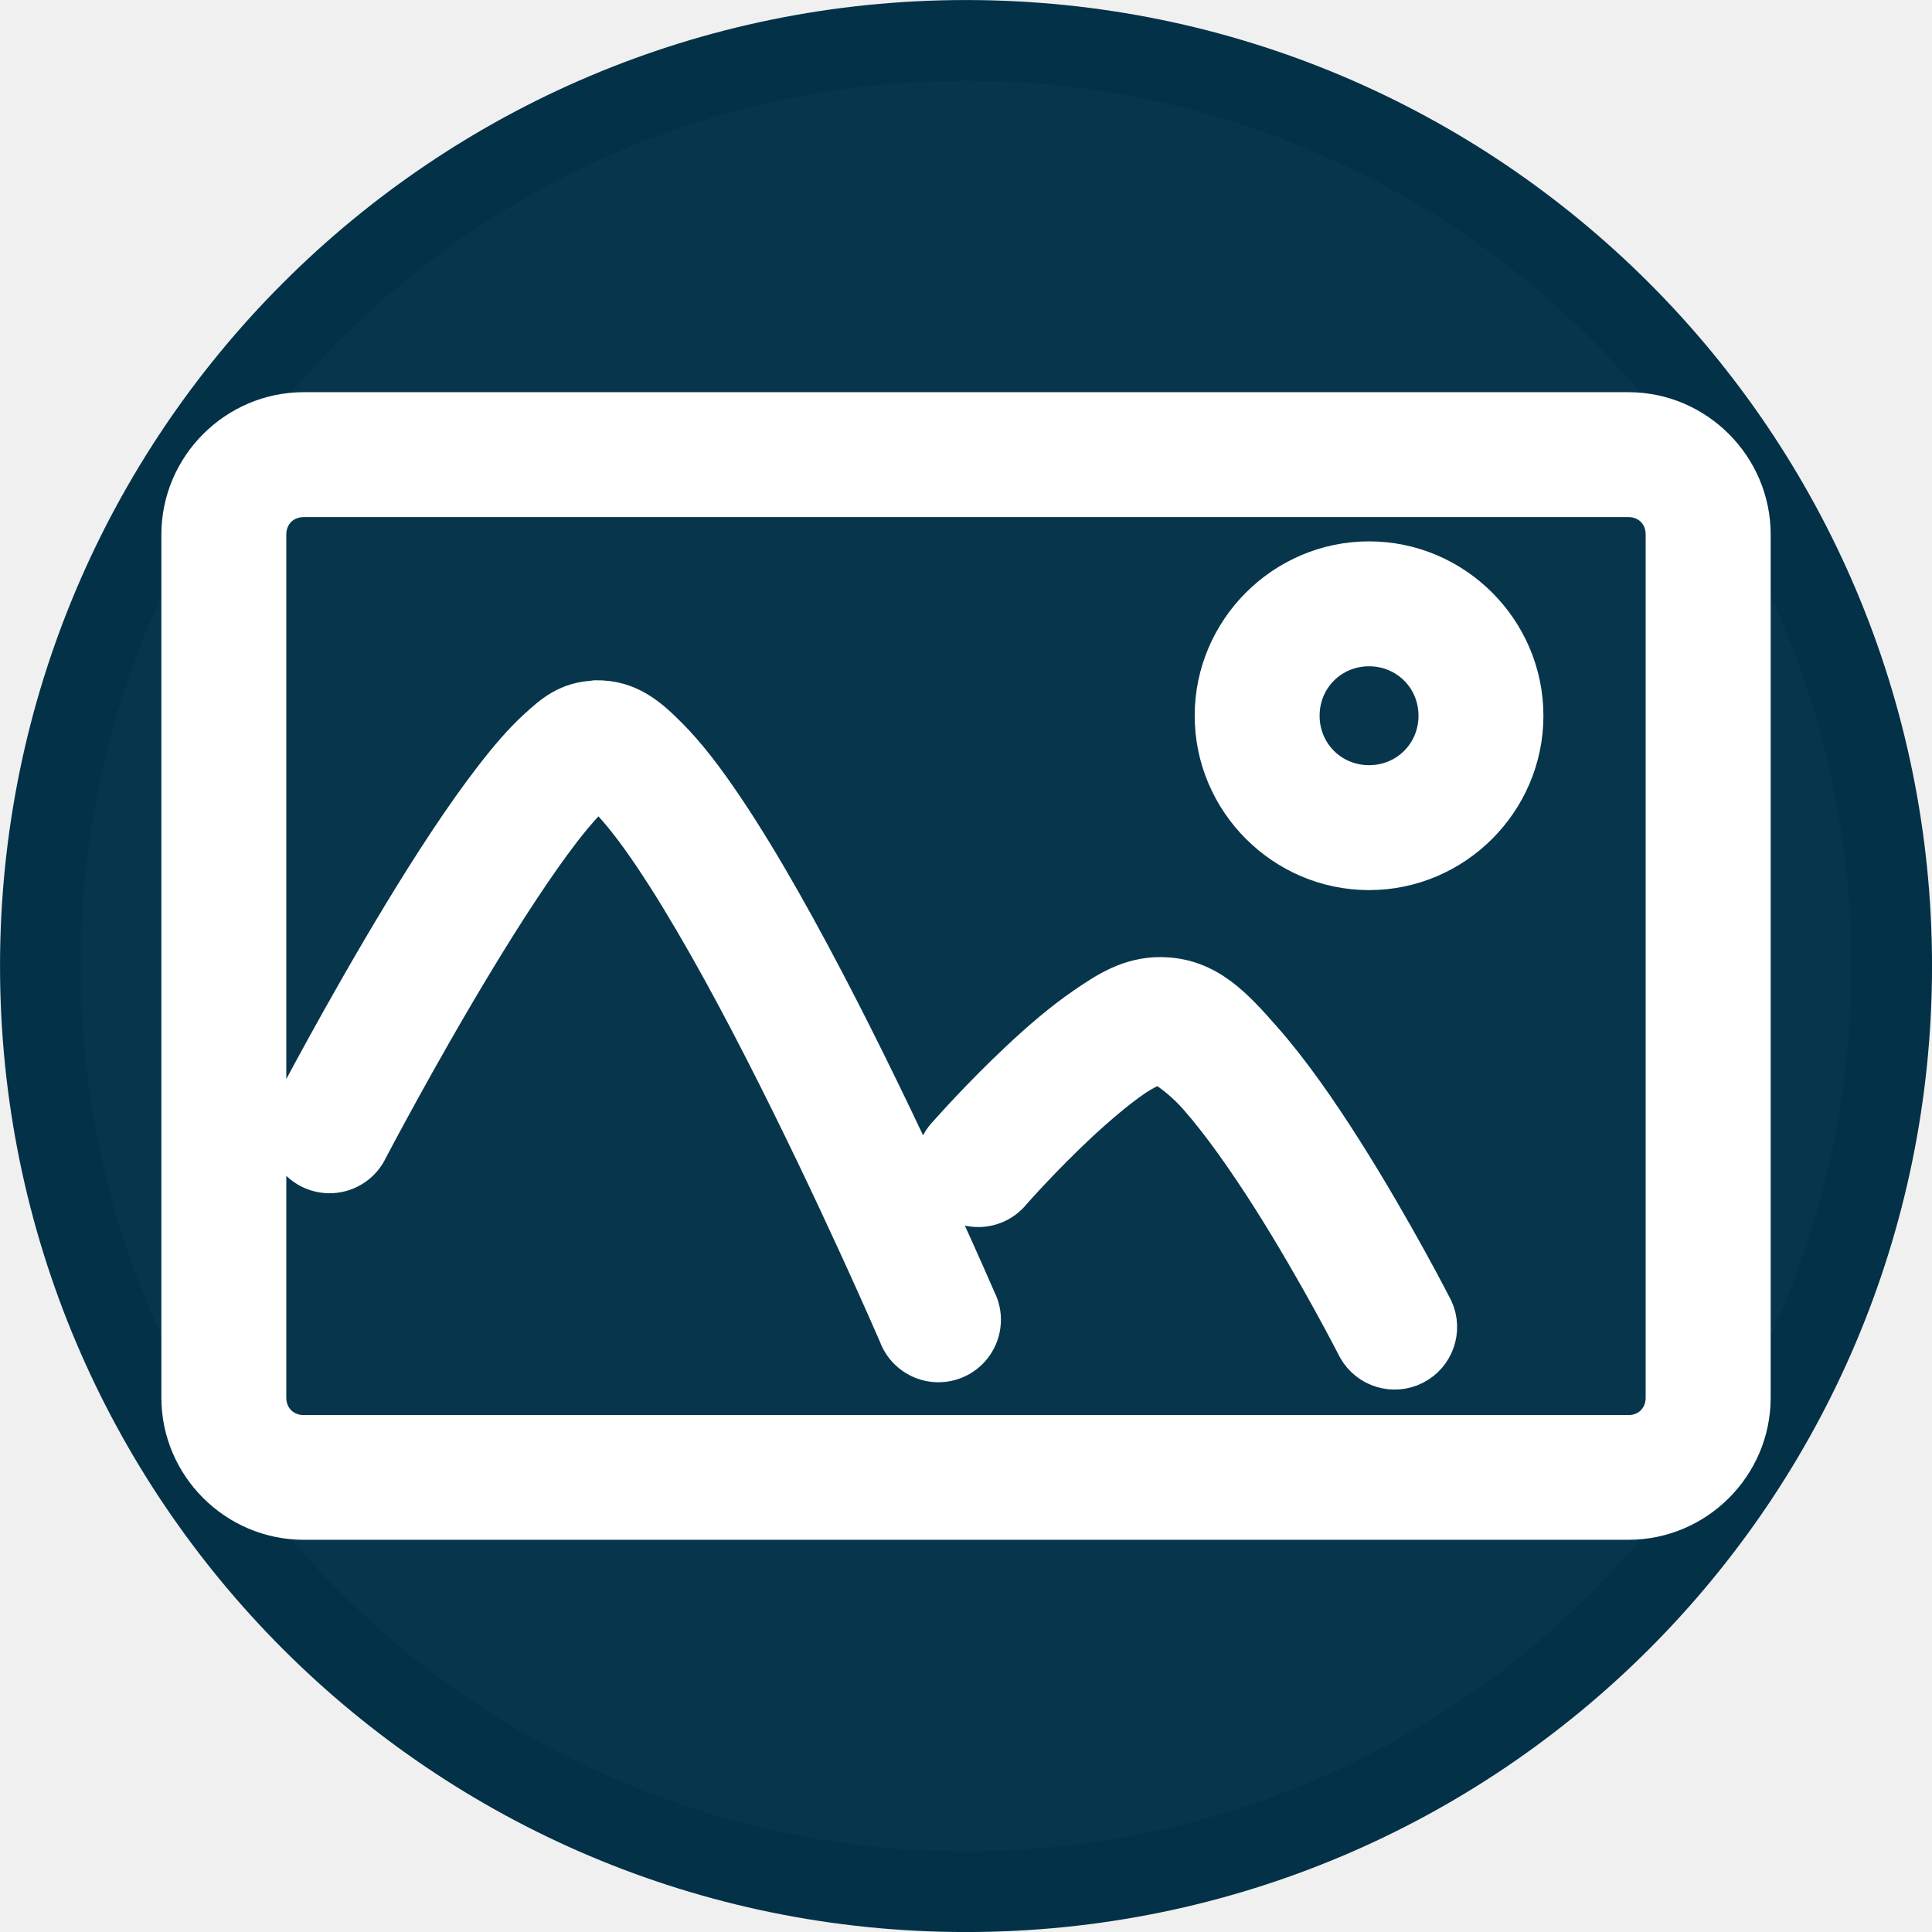
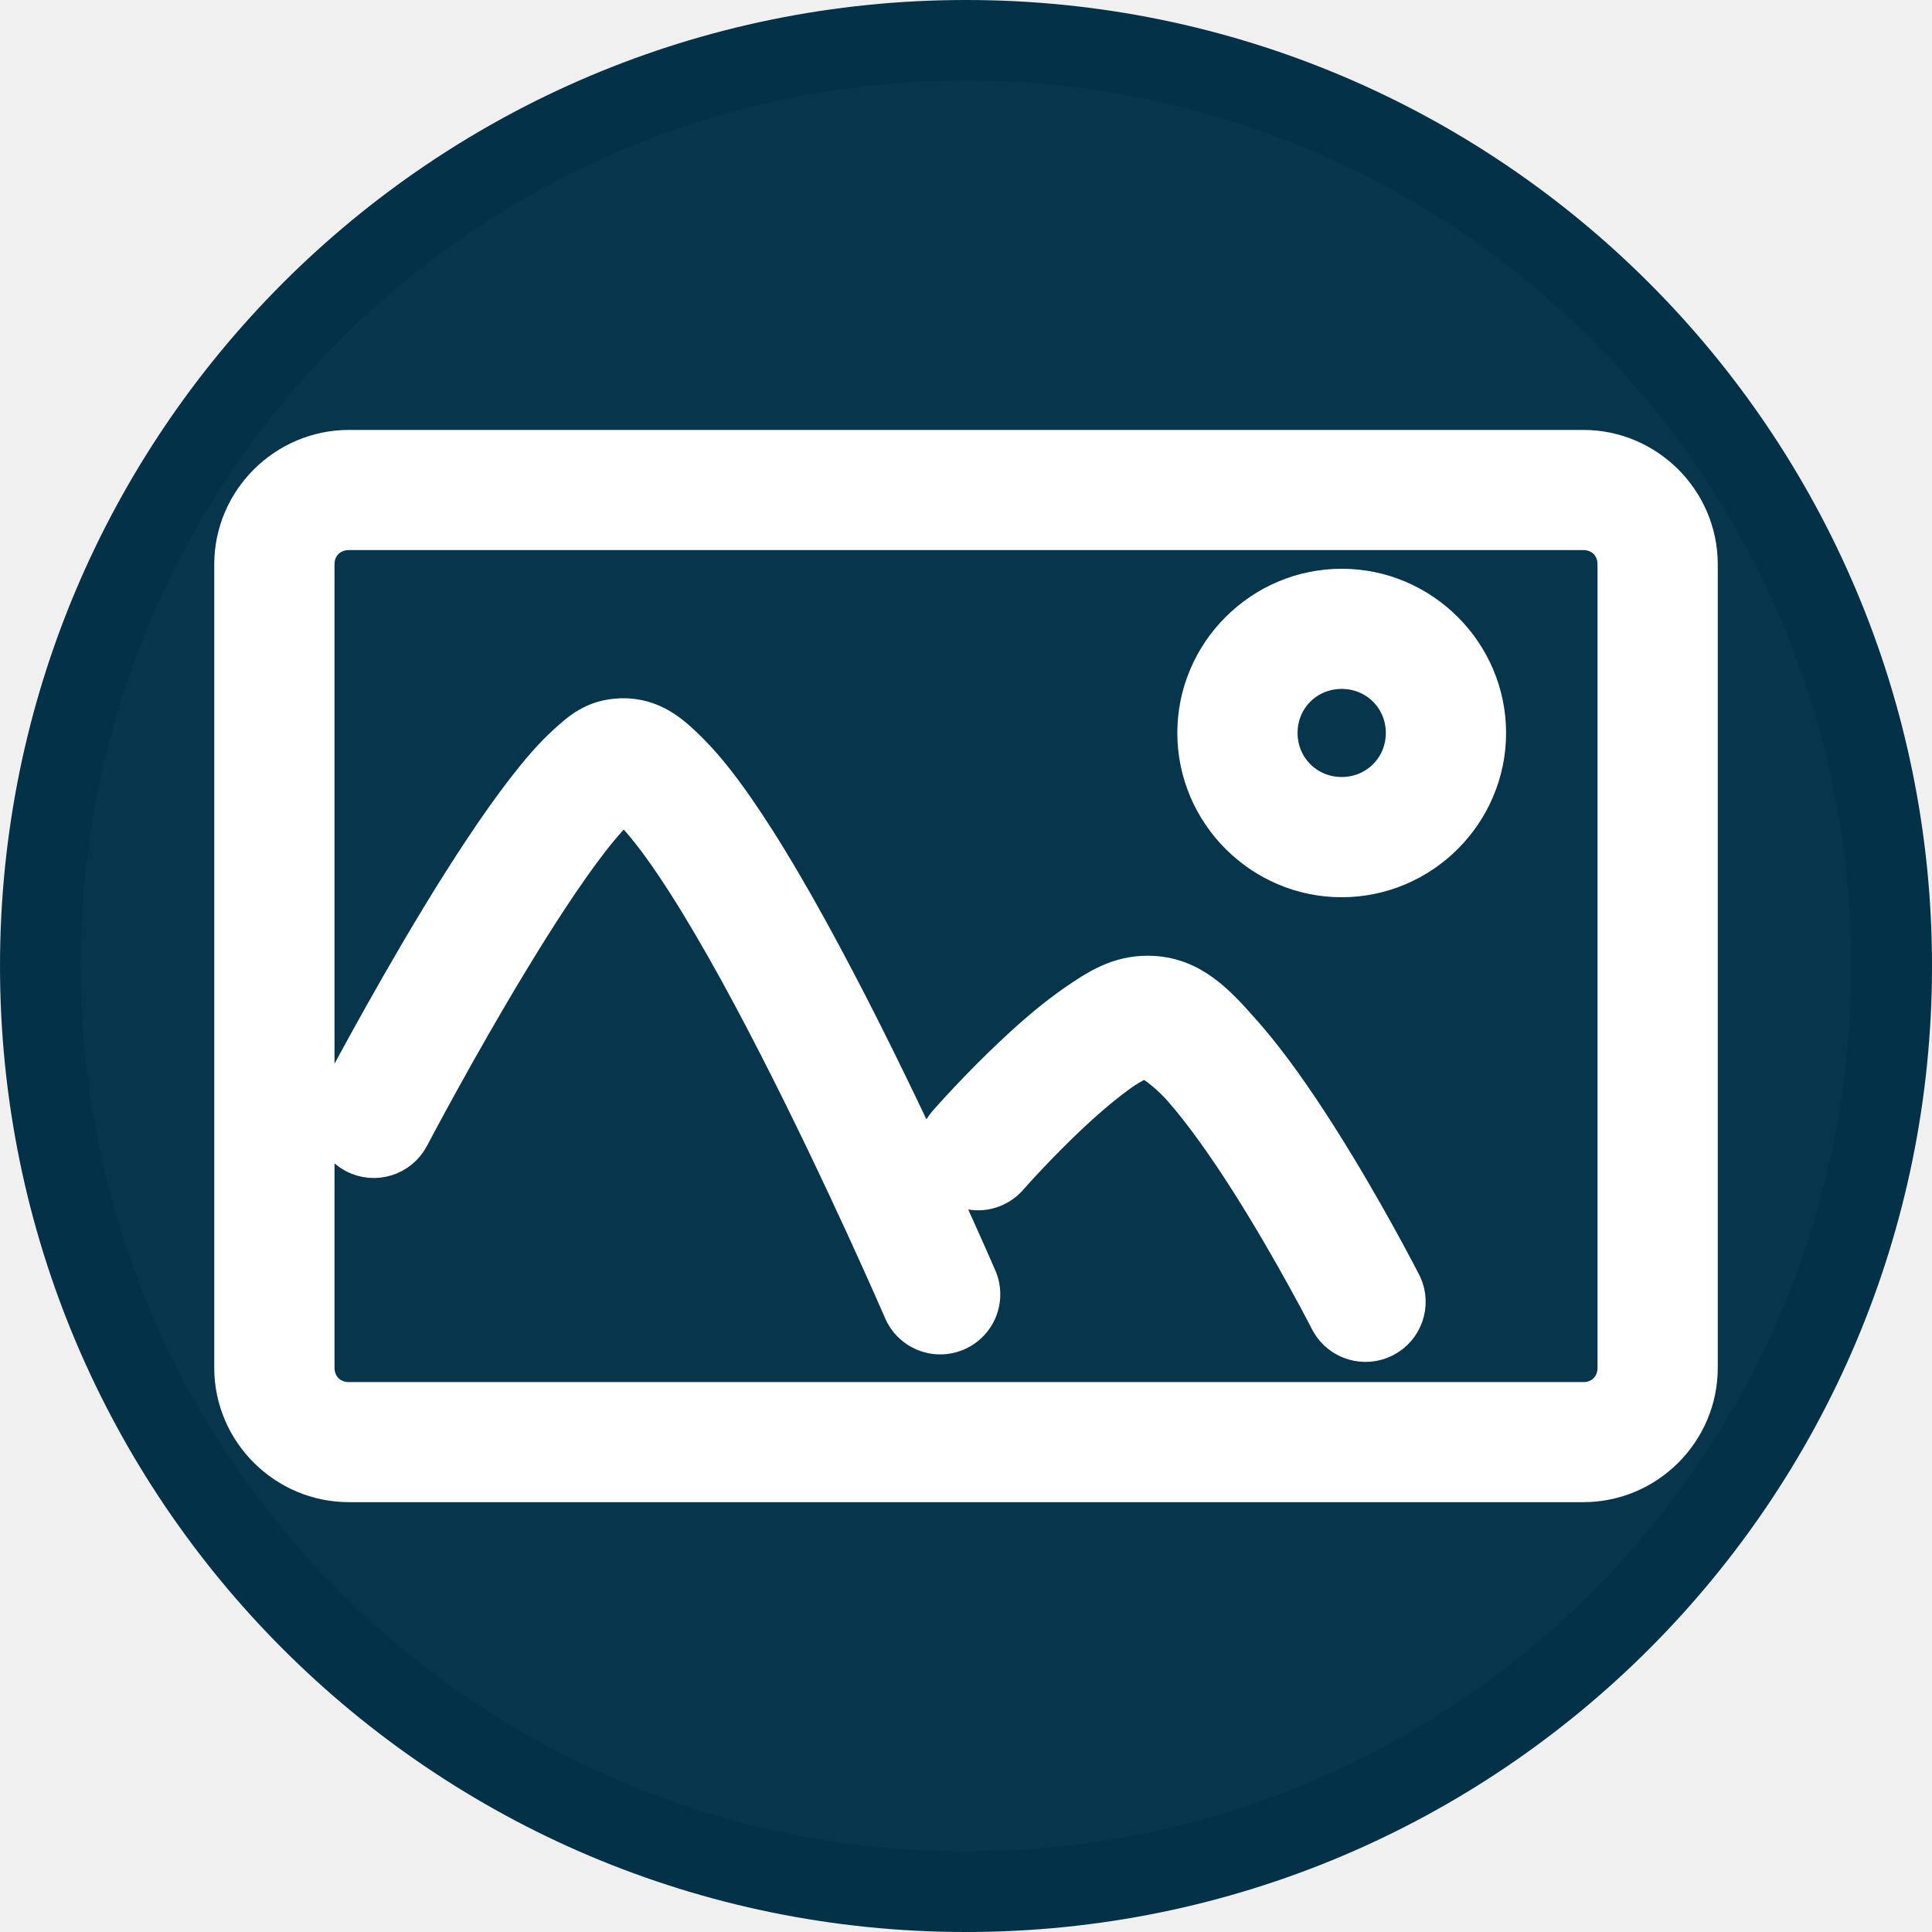
- <svg xmlns="http://www.w3.org/2000/svg" width="20.709mm" height="20.709mm" viewBox="0 0 20.709 20.709" version="1.1" id="svg905">
-   <defs id="defs899" />
-   <g id="layer1" transform="translate(-142.2442,-115.1741)">
-     <circle style="fill:#023148;fill-opacity:0.976;fill-rule:nonzero;stroke:#023148;stroke-width:0.865;stroke-linecap:round;stroke-linejoin:round;stroke-miterlimit:4;stroke-dasharray:none;stroke-dashoffset:0;stroke-opacity:1" id="path1456" cx="152.599" cy="125.529" r="9.922" />
-     <path style="color:#000000;font-style:normal;font-variant:normal;font-weight:normal;font-stretch:normal;font-size:medium;line-height:normal;font-family:sans-serif;font-variant-ligatures:normal;font-variant-position:normal;font-variant-caps:normal;font-variant-numeric:normal;font-variant-alternates:normal;font-feature-settings:normal;text-indent:0;text-align:start;text-decoration:none;text-decoration-line:none;text-decoration-style:solid;text-decoration-color:#000000;letter-spacing:normal;word-spacing:normal;text-transform:none;writing-mode:lr-tb;direction:ltr;text-orientation:mixed;dominant-baseline:auto;baseline-shift:baseline;text-anchor:start;white-space:normal;shape-padding:0;clip-rule:nonzero;display:inline;overflow:visible;visibility:visible;opacity:1;isolation:auto;mix-blend-mode:normal;color-interpolation:sRGB;color-interpolation-filters:linearRGB;solid-color:#000000;solid-opacity:1;vector-effect:none;fill:#ffffff;fill-opacity:1;fill-rule:nonzero;stroke:#ffffff;stroke-width:0.6;stroke-linecap:round;stroke-linejoin:round;stroke-miterlimit:4;stroke-dasharray:none;stroke-dashoffset:0;stroke-opacity:1;color-rendering:auto;image-rendering:auto;shape-rendering:auto;text-rendering:auto;enable-background:accumulate" d="m 145.499,119.678 c -0.672,0 -1.225,0.553 -1.225,1.225 v 9.253 c 0,0.672 0.553,1.223 1.225,1.223 h 14.201 c 0.672,0 1.224,-0.551 1.224,-1.223 v -9.253 c 0,-0.672 -0.552,-1.225 -1.224,-1.225 z m 0,0.739 h 14.201 c 0.275,0 0.484,0.211 0.484,0.486 v 9.253 c 0,0.275 -0.209,0.486 -0.484,0.486 h -14.201 c -0.275,0 -0.486,-0.211 -0.486,-0.486 v -9.253 c 0,-0.275 0.211,-0.486 0.486,-0.486 z m 11.42,0.86 c -0.862,0 -1.569,0.707 -1.569,1.569 0,0.862 0.707,1.569 1.569,1.569 0.862,0 1.569,-0.707 1.569,-1.569 0,-0.862 -0.707,-1.569 -1.569,-1.569 z m 0,0.739 c 0.462,0 0.83,0.367 0.83,0.83 0,0.462 -0.367,0.83 -0.83,0.83 -0.462,0 -0.83,-0.367 -0.83,-0.83 0,-0.462 0.367,-0.83 0.83,-0.83 z m -8.286,0.753 c -0.267,0.006 -0.412,0.14 -0.564,0.278 -0.153,0.139 -0.303,0.315 -0.461,0.519 -0.316,0.409 -0.656,0.932 -0.973,1.455 -0.634,1.046 -1.176,2.084 -1.176,2.084 a 0.37,0.37 0 1 0 0.654,0.344 c 0,0 0.536,-1.025 1.155,-2.045 0.309,-0.51 0.64,-1.02 0.924,-1.389 0.142,-0.184 0.275,-0.332 0.374,-0.422 0.035,-0.032 0.065,-0.05 0.087,-0.063 0.034,0.02 0.095,0.057 0.166,0.128 0.139,0.138 0.314,0.362 0.5,0.639 0.373,0.554 0.797,1.315 1.188,2.08 0.783,1.528 1.447,3.066 1.447,3.066 a 0.37,0.37 0 1 0 0.677,-0.294 c 0,0 -0.67,-1.553 -1.467,-3.109 -0.399,-0.778 -0.829,-1.557 -1.233,-2.157 -0.202,-0.3 -0.395,-0.554 -0.591,-0.75 -0.196,-0.196 -0.391,-0.373 -0.709,-0.367 z m 6.055,2.964 c -0.308,-5.9e-4 -0.528,0.143 -0.763,0.304 -0.235,0.161 -0.469,0.363 -0.682,0.563 -0.427,0.399 -0.773,0.794 -0.773,0.794 a 0.37,0.37 0 1 0 0.554,0.488 c 0,0 0.328,-0.373 0.723,-0.741 0.198,-0.184 0.413,-0.366 0.597,-0.493 0.185,-0.126 0.356,-0.175 0.344,-0.175 -0.038,-8e-5 0.214,0.109 0.465,0.394 0.251,0.284 0.533,0.686 0.79,1.09 0.513,0.809 0.928,1.624 0.928,1.624 a 0.37,0.37 0 0 0 0.659,-0.335 c 0,0 -0.427,-0.838 -0.963,-1.684 -0.268,-0.423 -0.563,-0.849 -0.86,-1.185 -0.297,-0.336 -0.567,-0.642 -1.019,-0.643 z" id="rect839" />
+ <svg xmlns="http://www.w3.org/2000/svg" id="svg3004" version="1.1" viewBox="0 0 20.709 20.709" height="20.709mm" width="20.709mm">
+   <defs id="defs2998" />
+   <g transform="translate(-120.4254,-208.7825)" id="layer1">
+     <circle r="9.922" cy="219.137" cx="130.78" id="path1456" style="fill:#023148;fill-opacity:0.976;fill-rule:nonzero;stroke:#023148;stroke-width:0.865;stroke-linecap:round;stroke-linejoin:round;stroke-miterlimit:4;stroke-dasharray:none;stroke-dashoffset:0;stroke-opacity:1" />
+     <path id="rect839-8" d="m 124.164,213.691 c -0.626,0 -1.142,0.515 -1.142,1.14 v 8.614 c 0,0.625 0.516,1.139 1.142,1.139 h 13.234 c 0.626,0 1.14,-0.513 1.14,-1.139 v -8.614 c 0,-0.625 -0.514,-1.14 -1.14,-1.14 z m 0,0.688 h 13.234 c 0.256,0 0.451,0.196 0.451,0.452 v 8.614 c 0,0.256 -0.195,0.452 -0.451,0.452 h -13.234 c -0.256,0 -0.453,-0.196 -0.453,-0.452 v -8.614 c 0,-0.256 0.196,-0.452 0.453,-0.452 z m 10.643,0.8 c -0.803,0 -1.462,0.658 -1.462,1.46 0,0.802 0.659,1.461 1.462,1.461 0.803,0 1.462,-0.658 1.462,-1.461 0,-0.802 -0.659,-1.46 -1.462,-1.46 z m 0,0.688 c 0.431,0 0.773,0.342 0.773,0.772 0,0.43 -0.342,0.772 -0.773,0.772 -0.431,0 -0.773,-0.342 -0.773,-0.772 0,-0.431 0.342,-0.772 0.773,-0.772 z m -7.722,0.701 c -0.249,0.006 -0.384,0.13 -0.526,0.259 -0.142,0.129 -0.282,0.293 -0.429,0.483 -0.294,0.381 -0.611,0.868 -0.907,1.355 -0.591,0.974 -1.096,1.94 -1.096,1.94 a 0.344,0.344 0 1 0 0.61,0.32 c 0,0 0.5,-0.954 1.076,-1.903 0.288,-0.475 0.596,-0.95 0.862,-1.293 0.133,-0.172 0.257,-0.309 0.349,-0.393 0.033,-0.03 0.06,-0.047 0.082,-0.059 0.032,0.019 0.088,0.053 0.155,0.119 0.129,0.129 0.292,0.337 0.466,0.595 0.348,0.515 0.743,1.225 1.107,1.936 0.73,1.423 1.349,2.854 1.349,2.854 a 0.344,0.344 0 1 0 0.631,-0.273 c 0,0 -0.624,-1.445 -1.367,-2.894 -0.372,-0.724 -0.772,-1.45 -1.149,-2.008 -0.188,-0.279 -0.368,-0.516 -0.551,-0.698 -0.183,-0.182 -0.365,-0.348 -0.661,-0.341 z m 5.643,2.759 c -0.287,-5.3e-4 -0.492,0.133 -0.711,0.283 -0.219,0.15 -0.437,0.338 -0.636,0.524 -0.398,0.371 -0.72,0.739 -0.72,0.739 a 0.344,0.344 0 1 0 0.516,0.454 c 0,0 0.305,-0.347 0.673,-0.69 0.184,-0.171 0.385,-0.341 0.557,-0.459 0.172,-0.118 0.331,-0.163 0.321,-0.163 -0.036,-7e-5 0.199,0.102 0.434,0.366 0.234,0.265 0.497,0.638 0.736,1.015 0.478,0.753 0.865,1.512 0.865,1.512 a 0.345,0.344 0 0 0 0.614,-0.312 c 0,0 -0.397,-0.78 -0.897,-1.568 -0.25,-0.394 -0.524,-0.79 -0.801,-1.103 -0.277,-0.313 -0.528,-0.597 -0.95,-0.598 z" style="color:#000000;font-style:normal;font-variant:normal;font-weight:normal;font-stretch:normal;font-size:medium;line-height:normal;font-family:sans-serif;font-variant-ligatures:normal;font-variant-position:normal;font-variant-caps:normal;font-variant-numeric:normal;font-variant-alternates:normal;font-feature-settings:normal;text-indent:0;text-align:start;text-decoration:none;text-decoration-line:none;text-decoration-style:solid;text-decoration-color:#000000;letter-spacing:normal;word-spacing:normal;text-transform:none;writing-mode:lr-tb;direction:ltr;text-orientation:mixed;dominant-baseline:auto;baseline-shift:baseline;text-anchor:start;white-space:normal;shape-padding:0;clip-rule:nonzero;display:inline;overflow:visible;visibility:visible;opacity:1;isolation:auto;mix-blend-mode:normal;color-interpolation:sRGB;color-interpolation-filters:linearRGB;solid-color:#000000;solid-opacity:1;vector-effect:none;fill:#ffffff;fill-opacity:1;fill-rule:nonzero;stroke:#ffffff;stroke-width:0.6;stroke-linecap:round;stroke-linejoin:round;stroke-miterlimit:4;stroke-dasharray:none;stroke-dashoffset:0;stroke-opacity:1;color-rendering:auto;image-rendering:auto;shape-rendering:auto;text-rendering:auto;enable-background:accumulate" />
  </g>
</svg>
